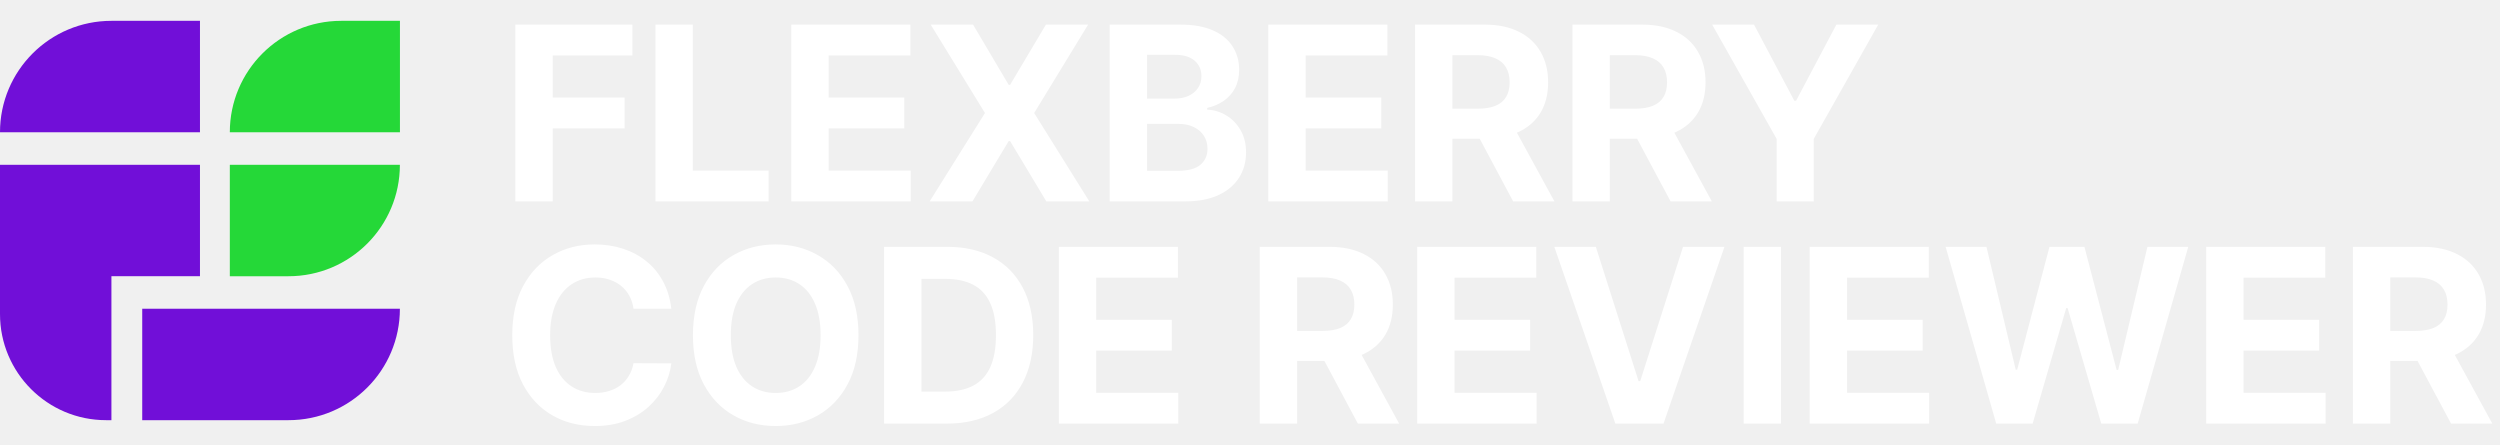
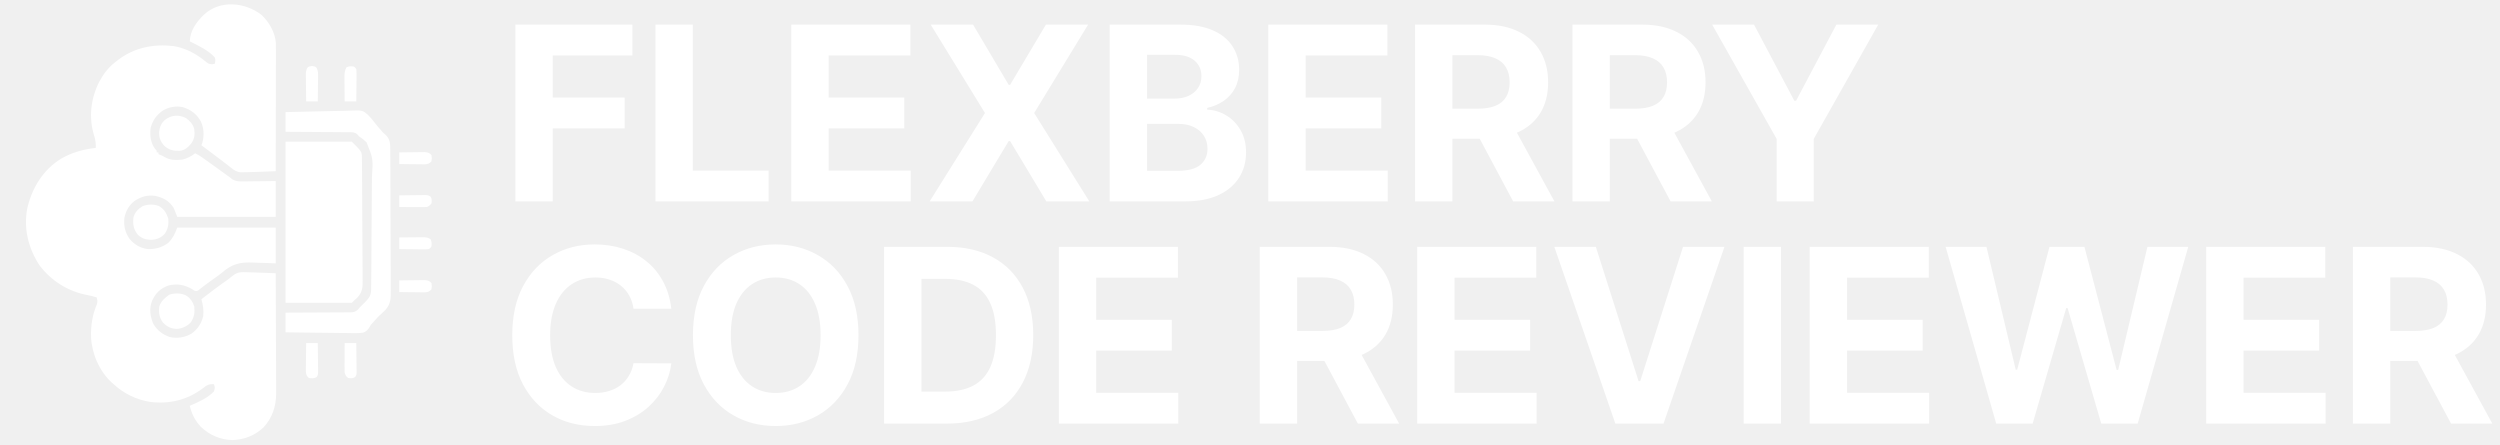
<svg xmlns="http://www.w3.org/2000/svg" width="360" height="64" viewBox="0 0 360 64" fill="none">
-   <path d="M28.796 19.044H0C0 10.183 7.183 3 16.044 3H28.796V19.044Z" fill="#710FD8" />
-   <path d="M57.583 19.044H33.094C33.094 10.183 40.277 3 49.138 3H57.591V19.044H57.583Z" fill="#25D838" />
-   <path d="M41.547 39.778H33.094V23.734H57.583C57.583 32.595 50.4 39.778 41.547 39.778Z" fill="#25D838" />
-   <path d="M41.549 60.504H20.48V44.46H57.585C57.585 53.329 50.402 60.504 41.549 60.504Z" fill="#710FD8" />
-   <path d="M28.796 23.734H0V35.04V39.77V45.227C0 53.665 6.839 60.504 15.277 60.504H16.044V39.77H28.796V23.734V23.734Z" fill="#710FD8" />
-   <path d="M74.212 29V3.545H91.066V7.983H79.594V14.048H89.947V18.485H79.594V29H74.212ZM94.386 29V3.545H99.768V24.563H110.68V29H94.386ZM113.944 29V3.545H131.096V7.983H119.326V14.048H130.214V18.485H119.326V24.563H131.146V29H113.944ZM140.121 3.545L145.254 12.221H145.453L150.611 3.545H156.689L148.921 16.273L156.863 29H150.673L145.453 20.312H145.254L140.034 29H133.869L141.836 16.273L134.019 3.545H140.121ZM159.795 29V3.545H169.986C171.859 3.545 173.421 3.823 174.672 4.378C175.923 4.933 176.864 5.704 177.493 6.69C178.123 7.668 178.438 8.795 178.438 10.071C178.438 11.065 178.239 11.939 177.841 12.693C177.444 13.439 176.897 14.052 176.201 14.533C175.513 15.005 174.726 15.341 173.839 15.539V15.788C174.809 15.829 175.716 16.103 176.561 16.608C177.415 17.114 178.107 17.822 178.637 18.734C179.167 19.637 179.432 20.714 179.432 21.965C179.432 23.316 179.097 24.521 178.426 25.582C177.763 26.634 176.781 27.467 175.48 28.08C174.179 28.693 172.576 29 170.67 29H159.795ZM165.176 24.6H169.564C171.064 24.6 172.157 24.314 172.845 23.742C173.533 23.163 173.877 22.392 173.877 21.431C173.877 20.726 173.707 20.105 173.367 19.566C173.027 19.028 172.543 18.605 171.913 18.299C171.291 17.992 170.55 17.839 169.688 17.839H165.176V24.6ZM165.176 14.197H169.166C169.903 14.197 170.558 14.069 171.13 13.812C171.71 13.547 172.166 13.174 172.497 12.693C172.837 12.213 173.007 11.637 173.007 10.966C173.007 10.046 172.679 9.304 172.025 8.741C171.378 8.177 170.459 7.896 169.265 7.896H165.176V14.197ZM182.634 29V3.545H199.786V7.983H188.016V14.048H198.904V18.485H188.016V24.563H199.836V29H182.634ZM203.765 29V3.545H213.808C215.73 3.545 217.37 3.889 218.729 4.577C220.097 5.257 221.136 6.222 221.849 7.473C222.57 8.716 222.93 10.178 222.93 11.86C222.93 13.551 222.566 15.005 221.837 16.223C221.107 17.433 220.051 18.361 218.667 19.007C217.292 19.653 215.626 19.977 213.671 19.977H206.947V15.651H212.801C213.828 15.651 214.682 15.51 215.361 15.229C216.041 14.947 216.546 14.524 216.877 13.961C217.217 13.398 217.387 12.697 217.387 11.86C217.387 11.015 217.217 10.303 216.877 9.723C216.546 9.143 216.036 8.703 215.349 8.405C214.669 8.099 213.812 7.945 212.776 7.945H209.147V29H203.765ZM217.511 17.416L223.838 29H217.897L211.707 17.416H217.511ZM226.434 29V3.545H236.476C238.399 3.545 240.039 3.889 241.398 4.577C242.765 5.257 243.805 6.222 244.518 7.473C245.239 8.716 245.599 10.178 245.599 11.86C245.599 13.551 245.235 15.005 244.505 16.223C243.776 17.433 242.72 18.361 241.336 19.007C239.961 19.653 238.295 19.977 236.34 19.977H229.615V15.651H235.47C236.497 15.651 237.35 15.51 238.03 15.229C238.709 14.947 239.215 14.524 239.546 13.961C239.886 13.398 240.056 12.697 240.056 11.86C240.056 11.015 239.886 10.303 239.546 9.723C239.215 9.143 238.705 8.703 238.017 8.405C237.338 8.099 236.48 7.945 235.445 7.945H231.815V29H226.434ZM240.18 17.416L246.506 29H240.565L234.376 17.416H240.18ZM246.551 3.545H252.579L258.384 14.508H258.632L264.437 3.545H270.465L261.18 20.001V29H255.836V20.001L246.551 3.545ZM96.671 44.457H91.228C91.128 43.753 90.925 43.127 90.619 42.58C90.312 42.025 89.918 41.553 89.438 41.163C88.957 40.774 88.402 40.476 87.772 40.269C87.151 40.061 86.476 39.958 85.746 39.958C84.429 39.958 83.281 40.285 82.304 40.94C81.326 41.586 80.568 42.531 80.029 43.773C79.49 45.008 79.221 46.508 79.221 48.273C79.221 50.087 79.49 51.612 80.029 52.847C80.576 54.081 81.338 55.013 82.316 55.643C83.294 56.273 84.425 56.588 85.709 56.588C86.43 56.588 87.097 56.492 87.71 56.302C88.332 56.111 88.883 55.834 89.363 55.469C89.844 55.096 90.242 54.645 90.556 54.114C90.88 53.584 91.103 52.979 91.228 52.3L96.671 52.325C96.531 53.493 96.178 54.62 95.615 55.705C95.06 56.782 94.31 57.748 93.365 58.601C92.429 59.446 91.311 60.117 90.01 60.615C88.717 61.104 87.254 61.348 85.622 61.348C83.352 61.348 81.322 60.834 79.532 59.807C77.751 58.779 76.342 57.292 75.306 55.345C74.279 53.398 73.765 51.04 73.765 48.273C73.765 45.497 74.287 43.135 75.331 41.188C76.375 39.241 77.792 37.758 79.582 36.739C81.371 35.711 83.385 35.197 85.622 35.197C87.097 35.197 88.464 35.405 89.724 35.819C90.992 36.233 92.114 36.838 93.092 37.633C94.07 38.421 94.865 39.386 95.478 40.529C96.1 41.673 96.498 42.982 96.671 44.457ZM123.622 48.273C123.622 51.048 123.096 53.41 122.044 55.357C121 57.304 119.574 58.792 117.768 59.819C115.97 60.838 113.948 61.348 111.703 61.348C109.441 61.348 107.411 60.834 105.612 59.807C103.814 58.779 102.393 57.292 101.349 55.345C100.305 53.398 99.783 51.04 99.783 48.273C99.783 45.497 100.305 43.135 101.349 41.188C102.393 39.241 103.814 37.758 105.612 36.739C107.411 35.711 109.441 35.197 111.703 35.197C113.948 35.197 115.97 35.711 117.768 36.739C119.574 37.758 121 39.241 122.044 41.188C123.096 43.135 123.622 45.497 123.622 48.273ZM118.166 48.273C118.166 46.475 117.896 44.958 117.358 43.724C116.828 42.489 116.078 41.553 115.108 40.915C114.139 40.277 113.004 39.958 111.703 39.958C110.402 39.958 109.267 40.277 108.297 40.915C107.328 41.553 106.574 42.489 106.035 43.724C105.505 44.958 105.24 46.475 105.24 48.273C105.24 50.071 105.505 51.587 106.035 52.822C106.574 54.056 107.328 54.993 108.297 55.631C109.267 56.269 110.402 56.588 111.703 56.588C113.004 56.588 114.139 56.269 115.108 55.631C116.078 54.993 116.828 54.056 117.358 52.822C117.896 51.587 118.166 50.071 118.166 48.273ZM136.332 61H127.309V35.545H136.407C138.967 35.545 141.171 36.055 143.019 37.074C144.867 38.085 146.288 39.539 147.282 41.437C148.285 43.334 148.786 45.605 148.786 48.248C148.786 50.899 148.285 53.178 147.282 55.084C146.288 56.99 144.858 58.452 142.994 59.471C141.138 60.49 138.917 61 136.332 61ZM132.69 56.389H136.108C137.699 56.389 139.037 56.107 140.123 55.544C141.217 54.972 142.037 54.09 142.584 52.896C143.139 51.695 143.417 50.145 143.417 48.248C143.417 46.367 143.139 44.83 142.584 43.637C142.037 42.444 141.221 41.565 140.135 41.002C139.05 40.438 137.712 40.157 136.121 40.157H132.69V56.389ZM152.473 61V35.545H169.625V39.983H157.854V46.048H168.742V50.485H157.854V56.563H169.674V61H152.473ZM181.404 61V35.545H191.446C193.369 35.545 195.009 35.889 196.368 36.577C197.735 37.257 198.775 38.222 199.488 39.473C200.209 40.716 200.569 42.178 200.569 43.86C200.569 45.551 200.205 47.005 199.475 48.223C198.746 49.433 197.69 50.361 196.306 51.007C194.931 51.653 193.265 51.977 191.31 51.977H184.586V47.651H190.44C191.467 47.651 192.321 47.51 193 47.229C193.679 46.947 194.185 46.524 194.516 45.961C194.856 45.398 195.026 44.697 195.026 43.86C195.026 43.015 194.856 42.303 194.516 41.723C194.185 41.143 193.675 40.703 192.988 40.405C192.308 40.099 191.451 39.945 190.415 39.945H186.786V61H181.404ZM195.15 49.416L201.477 61H195.536L189.346 49.416H195.15ZM204.073 61V35.545H221.225V39.983H209.454V46.048H220.342V50.485H209.454V56.563H221.274V61H204.073ZM229.802 35.545L235.954 54.885H236.19L242.355 35.545H248.321L239.546 61H232.611L223.824 35.545H229.802ZM256.467 35.545V61H251.085V35.545H256.467ZM260.594 61V35.545H277.746V39.983H265.976V46.048H276.864V50.485H265.976V56.563H277.796V61H260.594ZM287.455 61L280.171 35.545H286.05L290.264 53.232H290.475L295.123 35.545H300.157L304.793 53.269H305.017L309.23 35.545H315.109L307.826 61H302.581L297.734 44.358H297.535L292.7 61H287.455ZM317.69 61V35.545H334.842V39.983H323.071V46.048H333.959V50.485H323.071V56.563H334.891V61H317.69ZM338.82 61V35.545H348.863C350.785 35.545 352.426 35.889 353.785 36.577C355.152 37.257 356.192 38.222 356.905 39.473C357.625 40.716 357.986 42.178 357.986 43.86C357.986 45.551 357.621 47.005 356.892 48.223C356.163 49.433 355.106 50.361 353.723 51.007C352.347 51.653 350.682 51.977 348.726 51.977H342.002V47.651H347.856C348.884 47.651 349.737 47.51 350.417 47.229C351.096 46.947 351.601 46.524 351.933 45.961C352.273 45.398 352.443 44.697 352.443 43.86C352.443 43.015 352.273 42.303 351.933 41.723C351.601 41.143 351.092 40.703 350.404 40.405C349.725 40.099 348.867 39.945 347.831 39.945H344.202V61H338.82ZM352.567 49.416L358.893 61H352.952L346.762 49.416H352.567Z" fill="white" />
+   <g clip-path="url(#clip0_907_482)">
+     <path d="M74.213 29V3.545H91.066V7.983H79.594V14.048H89.948V18.485H79.594V29H74.213ZM94.386 29V3.545H99.768V24.563H110.68V29H94.386ZM113.944 29V3.545H131.096V7.983H119.326V14.048H130.214V18.485H119.326V24.563H131.146V29H113.944ZM140.121 3.545L145.254 12.221H145.453L150.611 3.545H156.689L148.921 16.273L156.863 29H150.673L145.453 20.312H145.254L140.034 29H133.869L141.836 16.273L134.019 3.545H140.121ZM159.795 29V3.545H169.986C171.859 3.545 173.421 3.823 174.672 4.378C175.923 4.933 176.864 5.704 177.493 6.69C178.123 7.668 178.438 8.795 178.438 10.071C178.438 11.065 178.239 11.939 177.841 12.693C177.444 13.439 176.897 14.052 176.201 14.533C175.513 15.005 174.726 15.341 173.839 15.539V15.788C174.809 15.829 175.716 16.103 176.561 16.608C177.415 17.114 178.107 17.822 178.637 18.734C179.167 19.637 179.432 20.714 179.432 21.965C179.432 23.316 179.097 24.521 178.426 25.582C177.763 26.634 176.781 27.467 175.48 28.08C174.179 28.693 172.576 29 170.67 29H159.795ZM165.176 24.6H169.564C171.064 24.6 172.157 24.314 172.845 23.742C173.533 23.163 173.877 22.392 173.877 21.431C173.877 20.726 173.707 20.105 173.367 19.566C173.027 19.028 172.543 18.605 171.913 18.299C171.291 17.992 170.55 17.839 169.688 17.839H165.176V24.6ZM165.176 14.197H169.166C169.903 14.197 170.558 14.069 171.13 13.812C171.71 13.547 172.166 13.174 172.497 12.693C172.837 12.213 173.007 11.637 173.007 10.966C173.007 10.046 172.679 9.304 172.025 8.741C171.378 8.177 170.459 7.896 169.265 7.896H165.176V14.197ZM182.634 29V3.545H199.786V7.983H188.016V14.048H198.904V18.485H188.016V24.563H199.836V29H182.634ZM203.765 29V3.545H213.808C215.73 3.545 217.37 3.889 218.729 4.577C220.097 5.256 221.136 6.222 221.849 7.473C222.57 8.716 222.93 10.178 222.93 11.86C222.93 13.551 222.566 15.005 221.837 16.223C221.107 17.433 220.051 18.361 218.667 19.007C217.292 19.653 215.626 19.977 213.671 19.977H206.947V15.651H212.801C213.828 15.651 214.682 15.51 215.361 15.229C216.041 14.947 216.546 14.524 216.877 13.961C217.217 13.398 217.387 12.697 217.387 11.86C217.387 11.015 217.217 10.303 216.877 9.723C216.546 9.143 216.036 8.703 215.349 8.405C214.669 8.099 213.812 7.945 212.776 7.945H209.147V29H203.765ZM217.511 17.416L223.838 29H217.897L211.707 17.416H217.511ZM226.434 29V3.545H236.476C238.399 3.545 240.039 3.889 241.398 4.577C242.765 5.256 243.805 6.222 244.518 7.473C245.239 8.716 245.599 10.178 245.599 11.86C245.599 13.551 245.235 15.005 244.505 16.223C243.776 17.433 242.72 18.361 241.336 19.007C239.961 19.653 238.295 19.977 236.34 19.977H229.615V15.651H235.47C236.497 15.651 237.35 15.51 238.03 15.229C238.709 14.947 239.215 14.524 239.546 13.961C239.886 13.398 240.056 12.697 240.056 11.86C240.056 11.015 239.886 10.303 239.546 9.723C239.215 9.143 238.705 8.703 238.017 8.405C237.338 8.099 236.48 7.945 235.445 7.945H231.815V29H226.434ZM240.18 17.416L246.506 29H240.565L234.376 17.416H240.18ZM246.551 3.545H252.579L258.384 14.508H258.632L264.437 3.545H270.465L261.18 20.001V29H255.836V20.001L246.551 3.545ZM96.672 44.457H91.228C91.128 43.753 90.925 43.127 90.619 42.58C90.312 42.025 89.919 41.553 89.438 41.163C88.957 40.774 88.402 40.476 87.773 40.269C87.151 40.061 86.476 39.958 85.747 39.958C84.429 39.958 83.282 40.285 82.304 40.94C81.326 41.586 80.568 42.531 80.029 43.773C79.491 45.008 79.221 46.508 79.221 48.273C79.221 50.087 79.491 51.612 80.029 52.847C80.576 54.081 81.338 55.013 82.316 55.643C83.294 56.273 84.425 56.588 85.709 56.588C86.43 56.588 87.097 56.492 87.71 56.302C88.332 56.111 88.883 55.834 89.364 55.469C89.844 55.096 90.242 54.645 90.557 54.114C90.88 53.584 91.103 52.979 91.228 52.3L96.672 52.325C96.531 53.493 96.179 54.62 95.615 55.705C95.06 56.782 94.31 57.748 93.366 58.601C92.429 59.446 91.311 60.117 90.01 60.615C88.717 61.104 87.255 61.348 85.622 61.348C83.352 61.348 81.322 60.834 79.532 59.807C77.751 58.779 76.342 57.292 75.306 55.345C74.279 53.398 73.765 51.04 73.765 48.273C73.765 45.497 74.287 43.135 75.331 41.188C76.375 39.241 77.792 37.758 79.582 36.739C81.372 35.711 83.385 35.197 85.622 35.197C87.097 35.197 88.465 35.405 89.724 35.819C90.992 36.233 92.114 36.838 93.092 37.633C94.07 38.421 94.865 39.386 95.478 40.529C96.1 41.673 96.498 42.982 96.672 44.457ZM123.622 48.273C123.622 51.048 123.096 53.41 122.044 55.357C121 57.304 119.574 58.792 117.768 59.819C115.97 60.838 113.948 61.348 111.703 61.348C109.441 61.348 107.411 60.834 105.612 59.807C103.814 58.779 102.393 57.292 101.349 55.345C100.305 53.398 99.784 51.04 99.784 48.273C99.784 45.497 100.305 43.135 101.349 41.188C102.393 39.241 103.814 37.758 105.612 36.739C107.411 35.711 109.441 35.197 111.703 35.197C113.948 35.197 115.97 35.711 117.768 36.739C119.574 37.758 121 39.241 122.044 41.188C123.096 43.135 123.622 45.497 123.622 48.273ZM118.166 48.273C118.166 46.475 117.896 44.958 117.358 43.724C116.828 42.489 116.078 41.553 115.108 40.915C114.139 40.277 113.004 39.958 111.703 39.958C110.402 39.958 109.267 40.277 108.297 40.915C107.328 41.553 106.574 42.489 106.035 43.724C105.505 44.958 105.24 46.475 105.24 48.273C105.24 50.071 105.505 51.587 106.035 52.822C106.574 54.056 107.328 54.993 108.297 55.631C109.267 56.269 110.402 56.588 111.703 56.588C113.004 56.588 114.139 56.269 115.108 55.631C116.078 54.993 116.828 54.056 117.358 52.822C117.896 51.587 118.166 50.071 118.166 48.273ZM136.332 61H127.309V35.545H136.407C138.967 35.545 141.171 36.055 143.019 37.074C144.867 38.085 146.288 39.539 147.282 41.437C148.285 43.334 148.786 45.605 148.786 48.248C148.786 50.899 148.285 53.178 147.282 55.084C146.288 56.99 144.858 58.452 142.994 59.471C141.138 60.49 138.917 61 136.332 61ZM132.69 56.389H136.108C137.699 56.389 139.037 56.107 140.123 55.544C141.217 54.972 142.037 54.09 142.584 52.896C143.139 51.695 143.417 50.145 143.417 48.248C143.417 46.367 143.139 44.83 142.584 43.637C142.037 42.444 141.221 41.565 140.135 41.002C139.05 40.438 137.712 40.157 136.121 40.157H132.69V56.389ZM152.473 61V35.545H169.625V39.983H157.854V46.048H168.742V50.485H157.854V56.563H169.674V61H152.473ZM181.404 61V35.545H191.446C193.369 35.545 195.009 35.889 196.368 36.577C197.735 37.257 198.775 38.222 199.488 39.473C200.209 40.716 200.569 42.178 200.569 43.86C200.569 45.551 200.205 47.005 199.475 48.223C198.746 49.433 197.69 50.361 196.306 51.007C194.931 51.653 193.265 51.977 191.31 51.977H184.586V47.651H190.44C191.467 47.651 192.321 47.51 193 47.229C193.679 46.947 194.185 46.524 194.516 45.961C194.856 45.398 195.026 44.697 195.026 43.86C195.026 43.015 194.856 42.303 194.516 41.723C194.185 41.143 193.675 40.703 192.988 40.405C192.308 40.099 191.451 39.945 190.415 39.945H186.786V61H181.404ZM195.15 49.416L201.477 61H195.536L189.346 49.416H195.15ZM204.073 61V35.545H221.225V39.983H209.454V46.048H220.342V50.485H209.454V56.563H221.274V61H204.073ZM229.802 35.545L235.954 54.885H236.19L242.355 35.545H248.321L239.546 61H232.611L223.824 35.545H229.802ZM256.467 35.545V61H251.085V35.545H256.467ZM260.594 61V35.545H277.746V39.983H265.976V46.048H276.864V50.485H265.976V56.563H277.796V61H260.594ZM287.455 61L280.171 35.545H286.05L290.264 53.232H290.475L295.123 35.545H300.157L304.793 53.269H305.017L309.23 35.545H315.109L307.826 61H302.581L297.734 44.358H297.535L292.7 61H287.455ZM317.69 61V35.545H334.842V39.983H323.071V46.048H333.959V50.485H323.071V56.563H334.891V61H317.69ZM338.82 61V35.545H348.863C350.785 35.545 352.426 35.889 353.785 36.577C355.152 37.257 356.192 38.222 356.905 39.473C357.625 40.716 357.986 42.178 357.986 43.86C357.986 45.551 357.621 47.005 356.892 48.223C356.163 49.433 355.106 50.361 353.723 51.007C352.347 51.653 350.682 51.977 348.726 51.977H342.002V47.651H347.856C348.884 47.651 349.737 47.51 350.417 47.229C351.096 46.947 351.601 46.524 351.933 45.961C352.273 45.398 352.443 44.697 352.443 43.86C352.443 43.015 352.273 42.303 351.933 41.723C351.601 41.143 351.092 40.703 350.404 40.405C349.725 40.099 348.867 39.945 347.831 39.945H344.202V61H338.82ZM352.567 49.416L358.893 61H352.952L346.762 49.416H352.567Z" fill="white" />
+     <path d="M37.625 2.118C38.734 3.146 39.633 4.68 39.726 6.214C39.735 6.697 39.735 7.179 39.732 7.662C39.732 7.848 39.732 8.033 39.732 8.219C39.733 8.72 39.731 9.222 39.729 9.724C39.727 10.249 39.727 10.774 39.727 11.299C39.726 12.292 39.724 13.286 39.722 14.279C39.719 15.41 39.717 16.542 39.716 17.673C39.713 20 39.709 22.326 39.703 24.652C39.139 24.674 38.575 24.695 38.011 24.717C37.854 24.723 37.697 24.729 37.535 24.735C37.055 24.753 36.574 24.768 36.094 24.781C35.928 24.786 35.762 24.79 35.592 24.795C35.352 24.799 35.352 24.799 35.108 24.803C34.893 24.807 34.893 24.807 34.673 24.811C34.054 24.763 33.676 24.493 33.209 24.104C33.119 24.035 33.029 23.966 32.936 23.895C32.748 23.75 32.562 23.604 32.377 23.456C32.011 23.165 31.636 22.888 31.26 22.61C30.931 22.366 30.605 22.119 30.278 21.871C29.855 21.551 29.429 21.232 29.004 20.914C29.046 20.797 29.089 20.68 29.133 20.559C29.423 19.517 29.368 18.457 28.916 17.474C28.307 16.403 27.471 15.771 26.287 15.421C25.297 15.222 24.289 15.417 23.426 15.933C22.521 16.585 22.003 17.307 21.696 18.392C21.563 19.484 21.662 20.52 22.325 21.43C22.402 21.515 22.479 21.6 22.558 21.687C22.558 21.772 22.558 21.858 22.558 21.945C22.644 21.945 22.729 21.945 22.816 21.945C22.816 22.03 22.816 22.115 22.816 22.203C22.944 22.251 22.944 22.251 23.074 22.3C23.461 22.461 23.461 22.461 23.67 22.593C24.501 23.096 25.349 23.084 26.297 22.976C26.988 22.791 27.541 22.517 28.102 22.074C28.445 22.238 28.755 22.416 29.065 22.637C29.193 22.727 29.193 22.727 29.324 22.82C29.415 22.885 29.506 22.95 29.6 23.017C29.695 23.084 29.79 23.152 29.888 23.221C30.711 23.807 31.53 24.398 32.347 24.992C32.438 25.058 32.529 25.124 32.623 25.192C32.702 25.25 32.781 25.307 32.863 25.367C32.951 25.429 33.038 25.491 33.129 25.555C33.239 25.646 33.349 25.738 33.463 25.832C34.069 26.161 34.568 26.135 35.247 26.12C35.438 26.119 35.438 26.119 35.633 26.118C36.039 26.115 36.445 26.109 36.851 26.102C37.127 26.1 37.403 26.098 37.679 26.095C38.354 26.09 39.028 26.08 39.703 26.07C39.703 27.772 39.703 29.473 39.703 31.226C35.024 31.226 30.344 31.226 25.523 31.226C25.353 30.801 25.183 30.376 25.008 29.937C24.367 28.927 23.523 28.471 22.381 28.213C21.236 28.04 20.334 28.311 19.37 28.937C18.575 29.556 18.11 30.371 17.918 31.355C17.784 32.483 17.997 33.402 18.623 34.349C19.283 35.183 20.151 35.695 21.205 35.859C22.306 35.923 23.355 35.636 24.234 34.965C24.91 34.277 25.176 33.7 25.523 32.773C30.203 32.773 34.882 32.773 39.703 32.773C39.703 34.475 39.703 36.176 39.703 37.929C39.31 37.912 38.916 37.894 38.511 37.875C38.123 37.863 37.734 37.854 37.345 37.845C37.079 37.837 36.812 37.826 36.546 37.813C34.585 37.716 33.422 37.989 31.931 39.288C31.643 39.535 31.337 39.751 31.026 39.967C30.843 40.099 30.66 40.231 30.478 40.363C30.34 40.462 30.34 40.462 30.199 40.564C30.062 40.663 30.062 40.663 29.922 40.764C29.834 40.828 29.747 40.891 29.657 40.956C29.471 41.093 29.287 41.233 29.105 41.375C29.014 41.446 28.922 41.518 28.828 41.591C28.745 41.657 28.663 41.722 28.579 41.789C28.359 41.926 28.359 41.926 28.029 41.877C27.925 41.808 27.822 41.739 27.715 41.668C26.597 41.01 25.554 40.798 24.256 41.111C23.081 41.546 22.437 42.169 21.907 43.296C21.464 44.405 21.609 45.474 22.043 46.566C22.571 47.532 23.407 48.171 24.436 48.532C25.519 48.771 26.591 48.598 27.553 48.058C28.446 47.436 29.002 46.589 29.262 45.535C29.358 44.663 29.228 43.925 29.004 43.086C30.186 42.172 31.37 41.263 32.597 40.409C32.996 40.132 32.996 40.132 33.335 39.841C33.933 39.354 34.332 39.171 35.112 39.191C35.271 39.195 35.43 39.198 35.594 39.202C35.759 39.207 35.924 39.213 36.094 39.219C36.254 39.223 36.414 39.227 36.578 39.232C37.056 39.247 37.534 39.264 38.011 39.283C38.175 39.289 38.339 39.295 38.508 39.302C38.906 39.317 39.305 39.332 39.703 39.347C39.715 41.756 39.724 44.164 39.73 46.572C39.732 47.69 39.736 48.808 39.742 49.927C39.747 50.902 39.75 51.877 39.752 52.853C39.752 53.368 39.754 53.884 39.758 54.4C39.761 54.887 39.762 55.374 39.761 55.861C39.762 56.122 39.764 56.383 39.767 56.644C39.759 58.511 39.225 60.16 37.947 61.544C36.676 62.735 35.175 63.31 33.443 63.372C31.692 63.314 30.181 62.655 28.917 61.458C28.094 60.566 27.597 59.605 27.328 58.426C27.394 58.399 27.46 58.372 27.527 58.345C28.672 57.859 29.943 57.275 30.808 56.363C30.968 55.836 30.968 55.836 30.808 55.332C30.09 55.252 29.729 55.497 29.189 55.928C26.95 57.61 24.382 58.214 21.619 57.874C19.643 57.565 17.844 56.68 16.371 55.332C16.283 55.256 16.195 55.18 16.105 55.101C14.31 53.451 13.23 50.962 13.112 48.549C13.064 46.868 13.302 45.339 13.964 43.782C14.066 43.418 14.022 43.189 13.922 42.828C13.492 42.695 13.073 42.58 12.63 42.499C9.826 41.98 7.4 40.475 5.672 38.187C4.042 35.671 3.337 32.779 3.969 29.812C4.682 26.951 6.244 24.426 8.79 22.856C10.32 21.965 12.039 21.48 13.793 21.301C13.819 20.642 13.739 20.116 13.543 19.488C12.742 16.891 13.077 14.153 14.305 11.748C14.903 10.646 15.62 9.683 16.629 8.926C16.788 8.799 16.788 8.799 16.95 8.67C19.323 6.843 22.105 6.294 25.044 6.64C26.803 6.943 28.427 7.835 29.761 8.99C30.056 9.198 30.21 9.248 30.567 9.248C30.689 9.227 30.811 9.205 30.937 9.183C31.015 8.81 31.043 8.639 30.937 8.281C30.027 7.25 28.553 6.558 27.328 5.961C27.389 4.385 28.284 3.154 29.39 2.094C31.703 -0.035 35.25 0.31 37.625 2.118Z" fill="white" />
+     <path d="M41.121 20.398C44.269 20.398 47.417 20.398 50.66 20.398C52.109 21.847 52.109 21.847 52.117 22.747C52.119 22.914 52.121 23.082 52.123 23.255C52.124 23.442 52.125 23.628 52.126 23.815C52.128 24.011 52.13 24.207 52.132 24.403C52.138 25.047 52.141 25.692 52.144 26.337C52.145 26.559 52.147 26.781 52.148 27.003C52.153 27.927 52.157 28.852 52.159 29.776C52.163 31.099 52.17 32.422 52.183 33.746C52.192 34.677 52.197 35.608 52.198 36.539C52.199 37.095 52.201 37.65 52.209 38.206C52.216 38.73 52.217 39.253 52.214 39.776C52.214 39.968 52.216 40.159 52.22 40.35C52.24 41.336 52.19 42.039 51.506 42.807C51.314 42.99 51.118 43.17 50.918 43.344C50.833 43.429 50.748 43.514 50.66 43.602C47.512 43.602 44.364 43.602 41.121 43.602C41.121 35.944 41.121 28.288 41.121 20.398Z" fill="white" />
+     <path d="M41.121 16.145C42.569 16.101 44.016 16.065 45.465 16.044C46.137 16.034 46.81 16.021 47.482 15.999C48.132 15.978 48.782 15.966 49.433 15.961C49.68 15.958 49.927 15.951 50.173 15.94C52.2 15.857 52.2 15.857 53.013 16.568C53.413 16.97 53.766 17.399 54.103 17.855C54.312 18.135 54.542 18.392 54.777 18.65C54.837 18.723 54.898 18.796 54.96 18.87C55.164 19.113 55.164 19.113 55.403 19.3C55.923 19.766 56.125 20.171 56.181 20.873C56.203 21.385 56.203 21.896 56.201 22.409C56.203 22.64 56.206 22.871 56.209 23.102C56.216 23.728 56.217 24.354 56.217 24.98C56.217 25.503 56.219 26.027 56.222 26.551C56.228 27.787 56.229 29.024 56.227 30.26C56.225 31.533 56.233 32.805 56.244 34.078C56.254 35.173 56.258 36.267 56.257 37.363C56.256 38.016 56.258 38.668 56.265 39.321C56.272 39.936 56.272 40.55 56.266 41.165C56.265 41.389 56.266 41.614 56.271 41.838C56.291 42.916 56.269 43.743 55.538 44.584C55.275 44.856 55.003 45.111 54.719 45.361C54.426 45.627 54.168 45.923 53.907 46.22C53.824 46.313 53.74 46.405 53.655 46.501C53.369 46.796 53.369 46.796 53.232 47.078C52.971 47.493 52.717 47.795 52.222 47.913C51.45 48.005 50.671 47.974 49.895 47.956C49.642 47.954 49.389 47.953 49.136 47.952C48.472 47.948 47.808 47.938 47.144 47.926C46.466 47.916 45.788 47.911 45.109 47.906C43.78 47.895 42.45 47.877 41.121 47.855C41.121 46.92 41.121 45.984 41.121 45.02C41.422 45.019 41.724 45.019 42.034 45.018C43.029 45.016 44.025 45.01 45.021 45.003C45.624 44.998 46.228 44.995 46.831 44.994C47.414 44.994 47.996 44.99 48.579 44.984C48.801 44.983 49.023 44.982 49.245 44.983C49.557 44.983 49.868 44.98 50.18 44.976C50.271 44.977 50.363 44.978 50.458 44.979C50.956 44.968 51.157 44.906 51.543 44.58C51.635 44.47 51.726 44.36 51.82 44.246C51.91 44.158 51.999 44.071 52.091 43.98C52.174 43.898 52.258 43.816 52.344 43.73C52.428 43.648 52.512 43.566 52.598 43.481C53.169 42.882 53.431 42.554 53.441 41.702C53.442 41.617 53.444 41.531 53.445 41.443C53.45 41.157 53.451 40.871 53.452 40.585C53.455 40.38 53.458 40.174 53.461 39.969C53.468 39.411 53.472 38.853 53.475 38.296C53.477 37.946 53.479 37.597 53.481 37.248C53.489 36.154 53.495 35.06 53.497 33.966C53.5 32.706 53.51 31.447 53.527 30.188C53.539 29.212 53.545 28.236 53.546 27.261C53.547 26.679 53.55 26.098 53.56 25.516C53.733 22.852 53.733 22.852 52.78 20.486C52.44 20.153 52.087 19.892 51.691 19.625C51.609 19.528 51.526 19.432 51.441 19.332C51.054 19.008 50.677 19.036 50.194 19.039C50.096 19.038 49.998 19.036 49.897 19.035C49.573 19.031 49.25 19.031 48.926 19.031C48.701 19.029 48.477 19.027 48.252 19.024C47.661 19.019 47.07 19.016 46.479 19.014C45.876 19.012 45.273 19.006 44.67 19.001C43.487 18.991 42.304 18.985 41.121 18.98C41.121 18.045 41.121 17.109 41.121 16.145Z" fill="white" />
+     <path d="M26.732 42.514C27.37 42.88 27.743 43.429 27.973 44.117C28.069 45.003 27.977 45.702 27.457 46.437C26.913 46.997 26.242 47.307 25.464 47.362C24.617 47.325 24.043 47.053 23.461 46.437C22.922 45.726 22.829 44.989 22.945 44.117C23.181 43.365 23.741 42.897 24.363 42.441C25.125 42.187 25.991 42.184 26.732 42.514Z" fill="white" />
+     <path d="M22.877 29.665C23.631 30.088 23.964 30.673 24.234 31.484C24.306 32.32 24.196 32.972 23.719 33.676C23.134 34.289 22.553 34.501 21.713 34.538C20.947 34.499 20.412 34.334 19.852 33.804C19.232 33.01 19.108 32.34 19.207 31.355C19.407 30.584 19.86 30.096 20.535 29.689C21.292 29.387 22.111 29.389 22.877 29.665Z" fill="white" />
+     <path d="M26.796 17.015C27.383 17.438 27.784 17.888 27.973 18.594C28.079 19.417 28.007 20.006 27.521 20.688C27.067 21.22 26.607 21.64 25.884 21.718C24.994 21.745 24.317 21.608 23.65 20.988C23.102 20.37 22.886 19.823 22.914 18.995C22.997 18.275 23.219 17.749 23.759 17.257C24.677 16.555 25.764 16.468 26.796 17.015Z" fill="white" />
+     <path d="M44.086 49.402C44.639 49.402 45.192 49.402 45.762 49.402C45.771 50.056 45.778 50.71 45.783 51.364C45.785 51.586 45.788 51.809 45.791 52.031C45.795 52.351 45.798 52.67 45.799 52.99C45.801 53.09 45.803 53.189 45.806 53.292C45.806 53.976 45.806 53.976 45.594 54.299C45.216 54.525 44.899 54.483 44.473 54.43C44.119 54.113 44.086 53.918 44.042 53.441C44.042 53.253 44.044 53.065 44.048 52.877C44.049 52.777 44.049 52.678 44.05 52.575C44.052 52.259 44.057 51.943 44.062 51.626C44.064 51.411 44.065 51.196 44.067 50.981C44.071 50.455 44.078 49.928 44.086 49.402Z" fill="white" />
+     <path d="M44.924 9.506C45.375 9.57 45.375 9.57 45.594 9.767C45.829 10.214 45.81 10.631 45.799 11.123C45.799 11.223 45.798 11.322 45.798 11.425C45.795 11.741 45.791 12.057 45.786 12.374C45.784 12.589 45.782 12.804 45.781 13.019C45.776 13.545 45.77 14.072 45.762 14.598C45.209 14.598 44.656 14.598 44.086 14.598C44.076 13.965 44.069 13.332 44.065 12.698C44.063 12.483 44.06 12.268 44.057 12.053C44.052 11.743 44.05 11.433 44.048 11.123C44.046 11.027 44.044 10.931 44.042 10.832C44.042 10.425 44.062 10.131 44.253 9.767C44.472 9.57 44.472 9.57 44.924 9.506Z" fill="white" />
+     <path d="M50.918 9.571C51.134 9.7 51.134 9.7 51.305 9.957C51.338 10.318 51.35 10.65 51.342 11.01C51.342 11.113 51.341 11.215 51.341 11.321C51.339 11.648 51.334 11.975 51.329 12.302C51.327 12.524 51.325 12.745 51.324 12.967C51.319 13.511 51.312 14.054 51.305 14.598C50.752 14.598 50.199 14.598 49.629 14.598C49.622 14.004 49.618 13.41 49.615 12.816C49.613 12.614 49.612 12.412 49.609 12.21C49.606 11.919 49.605 11.628 49.604 11.338C49.602 11.248 49.601 11.158 49.6 11.066C49.599 10.554 49.644 10.153 49.887 9.699C50.247 9.519 50.519 9.538 50.918 9.571Z" fill="white" />
+     <path d="M49.629 49.402C50.182 49.402 50.735 49.402 51.305 49.402C51.314 50.056 51.321 50.71 51.326 51.364C51.328 51.586 51.331 51.809 51.334 52.031C51.339 52.351 51.341 52.67 51.343 52.99C51.344 53.09 51.346 53.189 51.349 53.292C51.349 53.977 51.349 53.977 51.133 54.299C50.794 54.505 50.531 54.478 50.145 54.43C49.815 54.191 49.761 54.051 49.629 53.656C49.618 53.332 49.614 53.012 49.616 52.688C49.617 52.594 49.617 52.5 49.617 52.404C49.618 52.104 49.619 51.805 49.621 51.505C49.622 51.302 49.622 51.099 49.623 50.896C49.624 50.398 49.626 49.9 49.629 49.402Z" fill="white" />
+     <path d="M57.492 40.379C58.07 40.369 58.648 40.362 59.226 40.358C59.423 40.356 59.619 40.353 59.816 40.35C60.099 40.345 60.382 40.343 60.664 40.341C60.835 40.339 61.005 40.337 61.18 40.335C61.638 40.381 61.823 40.43 62.133 40.766C62.197 41.217 62.197 41.217 62.133 41.668C61.823 42.004 61.638 42.053 61.18 42.099C61.01 42.096 60.84 42.094 60.664 42.092C60.574 42.092 60.483 42.091 60.389 42.091C60.1 42.089 59.811 42.084 59.523 42.079C59.326 42.077 59.13 42.075 58.933 42.074C58.453 42.069 57.973 42.063 57.492 42.055C57.492 41.502 57.492 40.949 57.492 40.379Z" fill="white" />
+     <path d="M57.492 21.945C58.07 21.936 58.648 21.929 59.226 21.924C59.423 21.922 59.619 21.919 59.816 21.916C60.099 21.911 60.382 21.909 60.664 21.907C60.835 21.905 61.005 21.904 61.18 21.901C61.638 21.947 61.823 21.996 62.133 22.332C62.197 22.783 62.197 22.783 62.133 23.234C61.823 23.57 61.638 23.619 61.18 23.665C61.01 23.663 60.84 23.661 60.664 23.659C60.574 23.658 60.483 23.658 60.389 23.657C60.1 23.655 59.811 23.65 59.523 23.645C59.326 23.643 59.13 23.642 58.933 23.64C58.453 23.636 57.973 23.629 57.492 23.621C57.492 23.068 57.492 22.515 57.492 21.945Z" fill="white" />
+     <path d="M57.492 34.191C58.052 34.185 58.611 34.18 59.171 34.177C59.361 34.176 59.552 34.174 59.742 34.172C60.016 34.169 60.29 34.167 60.564 34.166C60.728 34.165 60.893 34.163 61.063 34.162C61.461 34.19 61.679 34.225 62.004 34.449C62.184 34.81 62.165 35.081 62.133 35.48C61.998 35.696 61.998 35.696 61.746 35.867C61.413 35.901 61.111 35.912 60.778 35.905C60.684 35.904 60.59 35.904 60.493 35.903C60.194 35.901 59.894 35.896 59.595 35.891C59.392 35.889 59.189 35.888 58.985 35.886C58.488 35.882 57.99 35.875 57.492 35.867C57.492 35.314 57.492 34.761 57.492 34.191Z" fill="white" />
+     <path d="M57.492 28.133C58.091 28.123 58.69 28.116 59.288 28.111C59.492 28.11 59.696 28.107 59.9 28.104C60.192 28.099 60.485 28.097 60.778 28.095C60.914 28.092 60.914 28.092 61.054 28.089C61.427 28.089 61.683 28.09 61.997 28.304C62.211 28.642 62.181 28.904 62.133 29.293C61.934 29.555 61.782 29.662 61.488 29.808C61.189 29.82 60.889 29.822 60.589 29.821C60.501 29.821 60.412 29.821 60.321 29.82C60.039 29.82 59.757 29.818 59.474 29.817C59.283 29.816 59.091 29.815 58.9 29.815C58.431 29.813 57.962 29.811 57.492 29.808C57.492 29.256 57.492 28.703 57.492 28.133Z" fill="white" />
+   </g>
+   <defs>
+     <clipPath id="clip0_907_482">
+       <rect width="360" height="64" fill="white" />
+     </clipPath>
+   </defs>
</svg>
